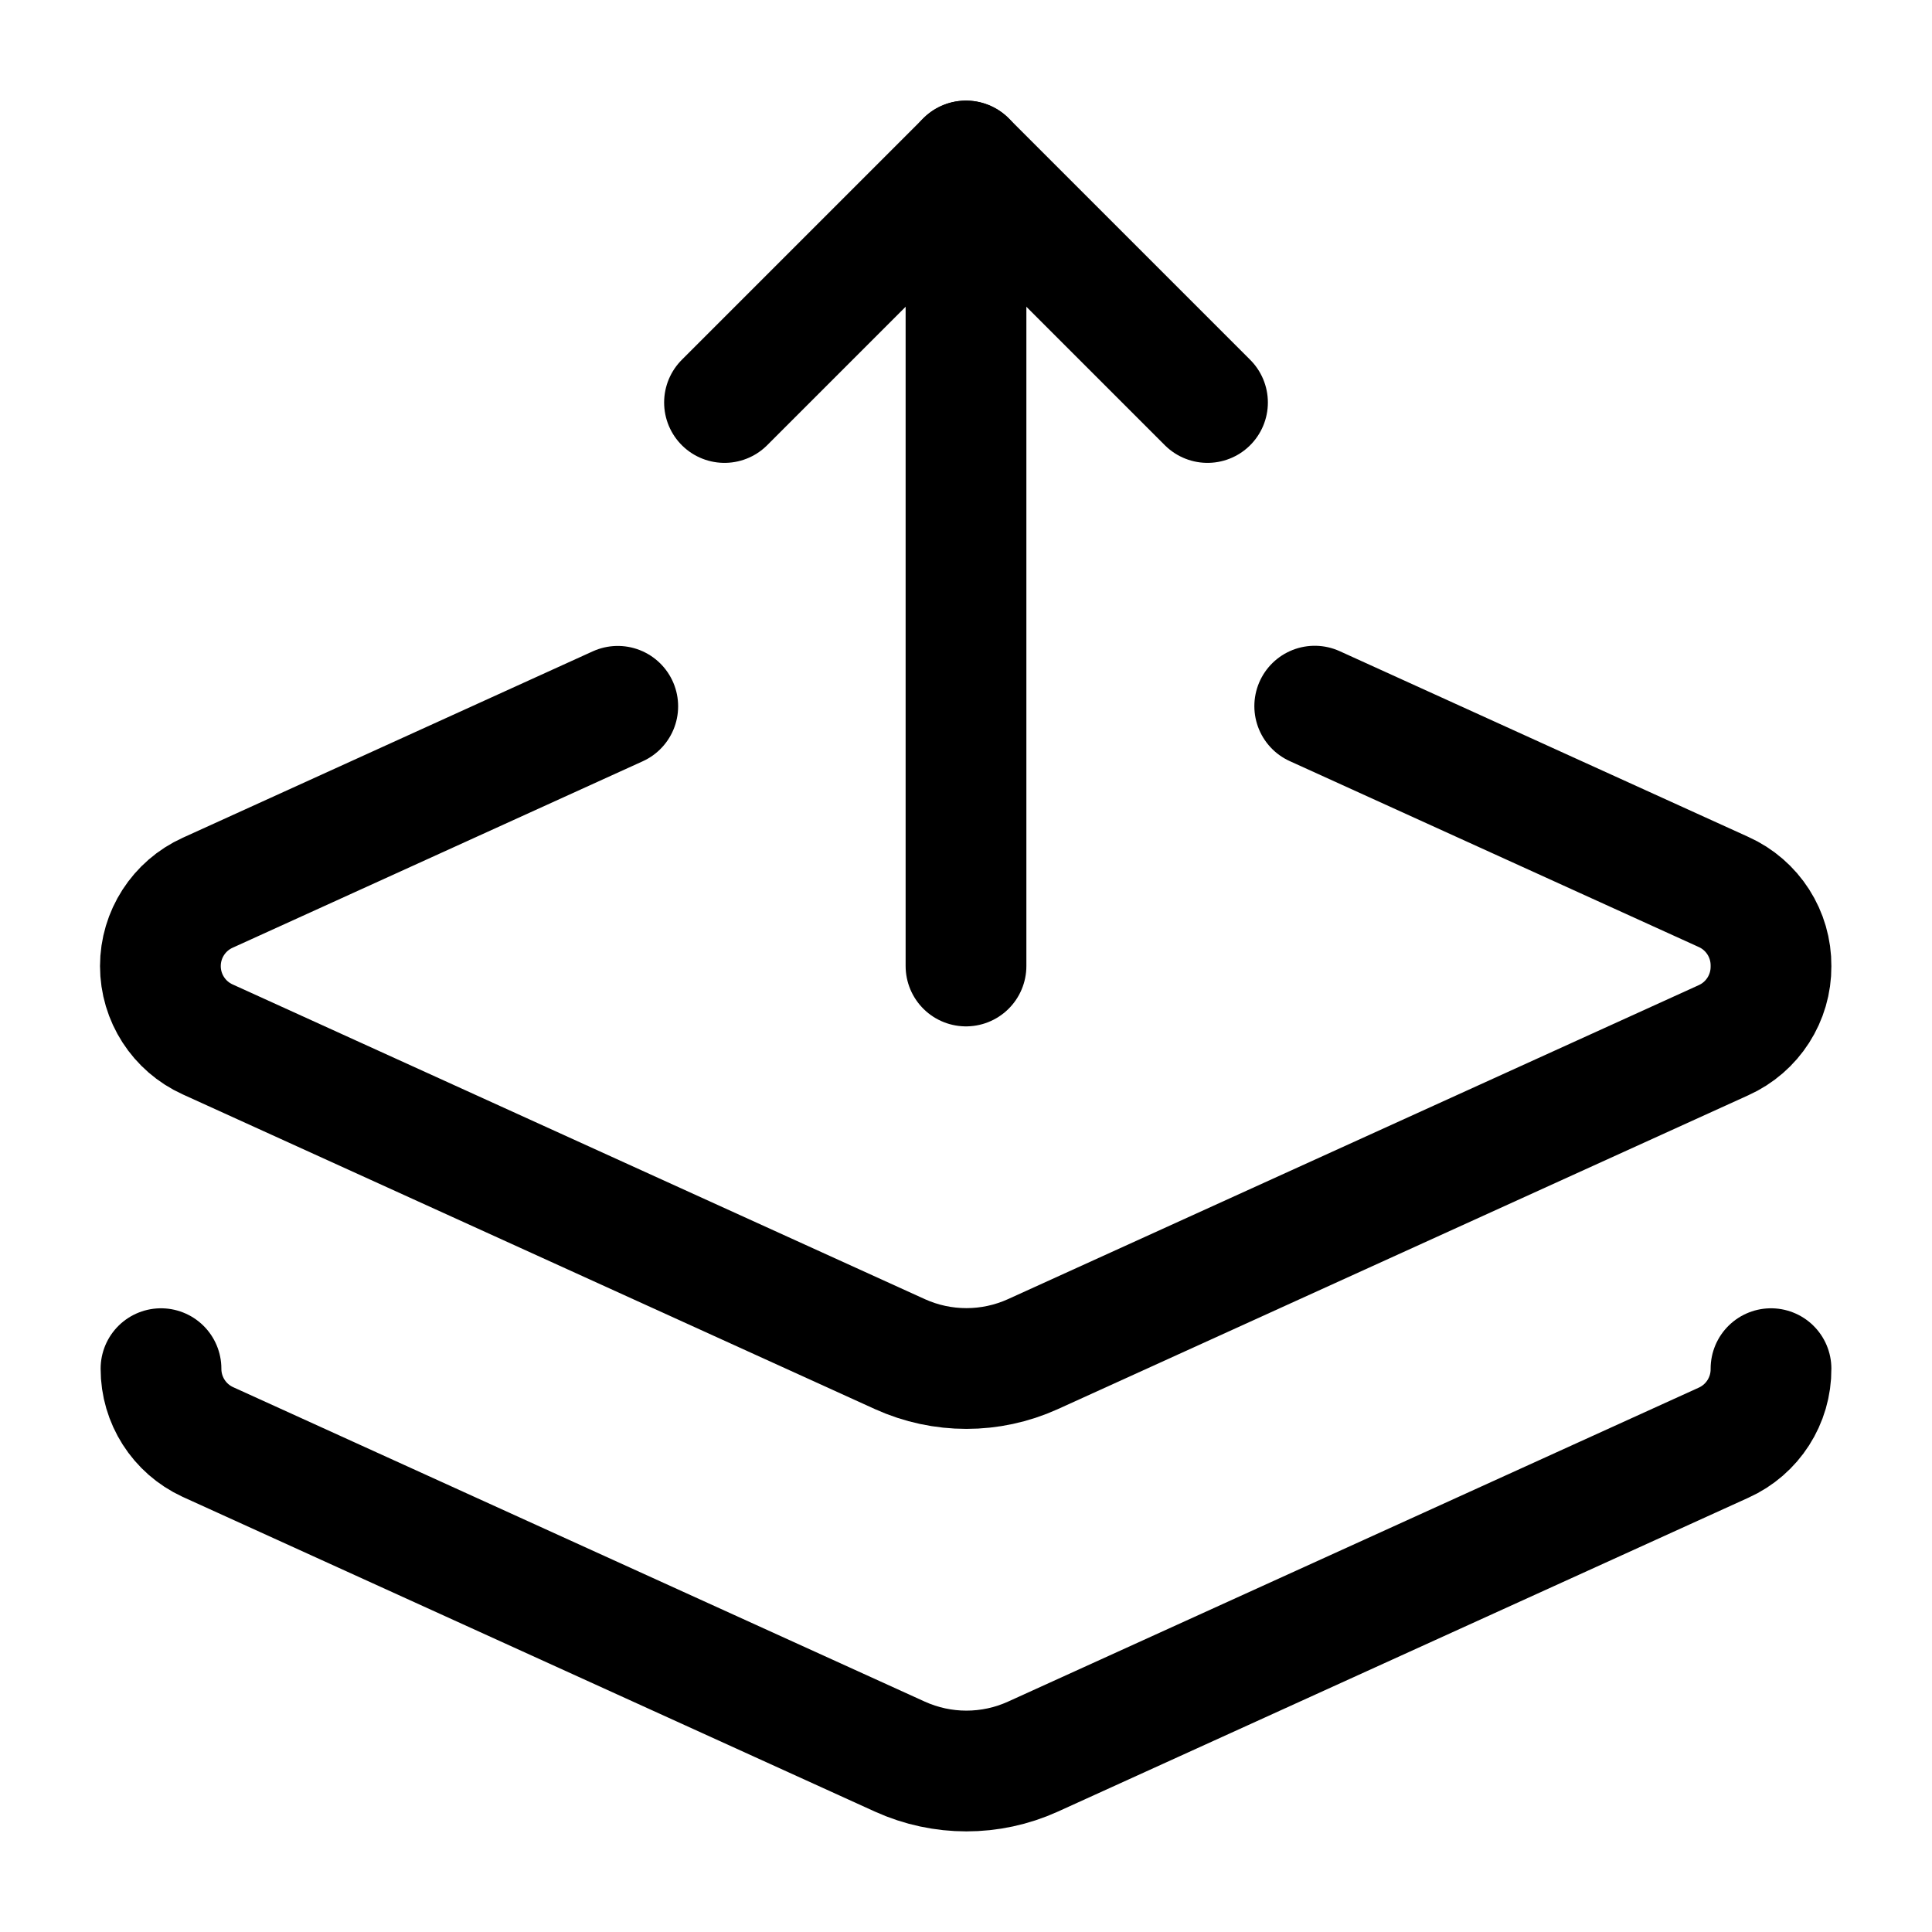
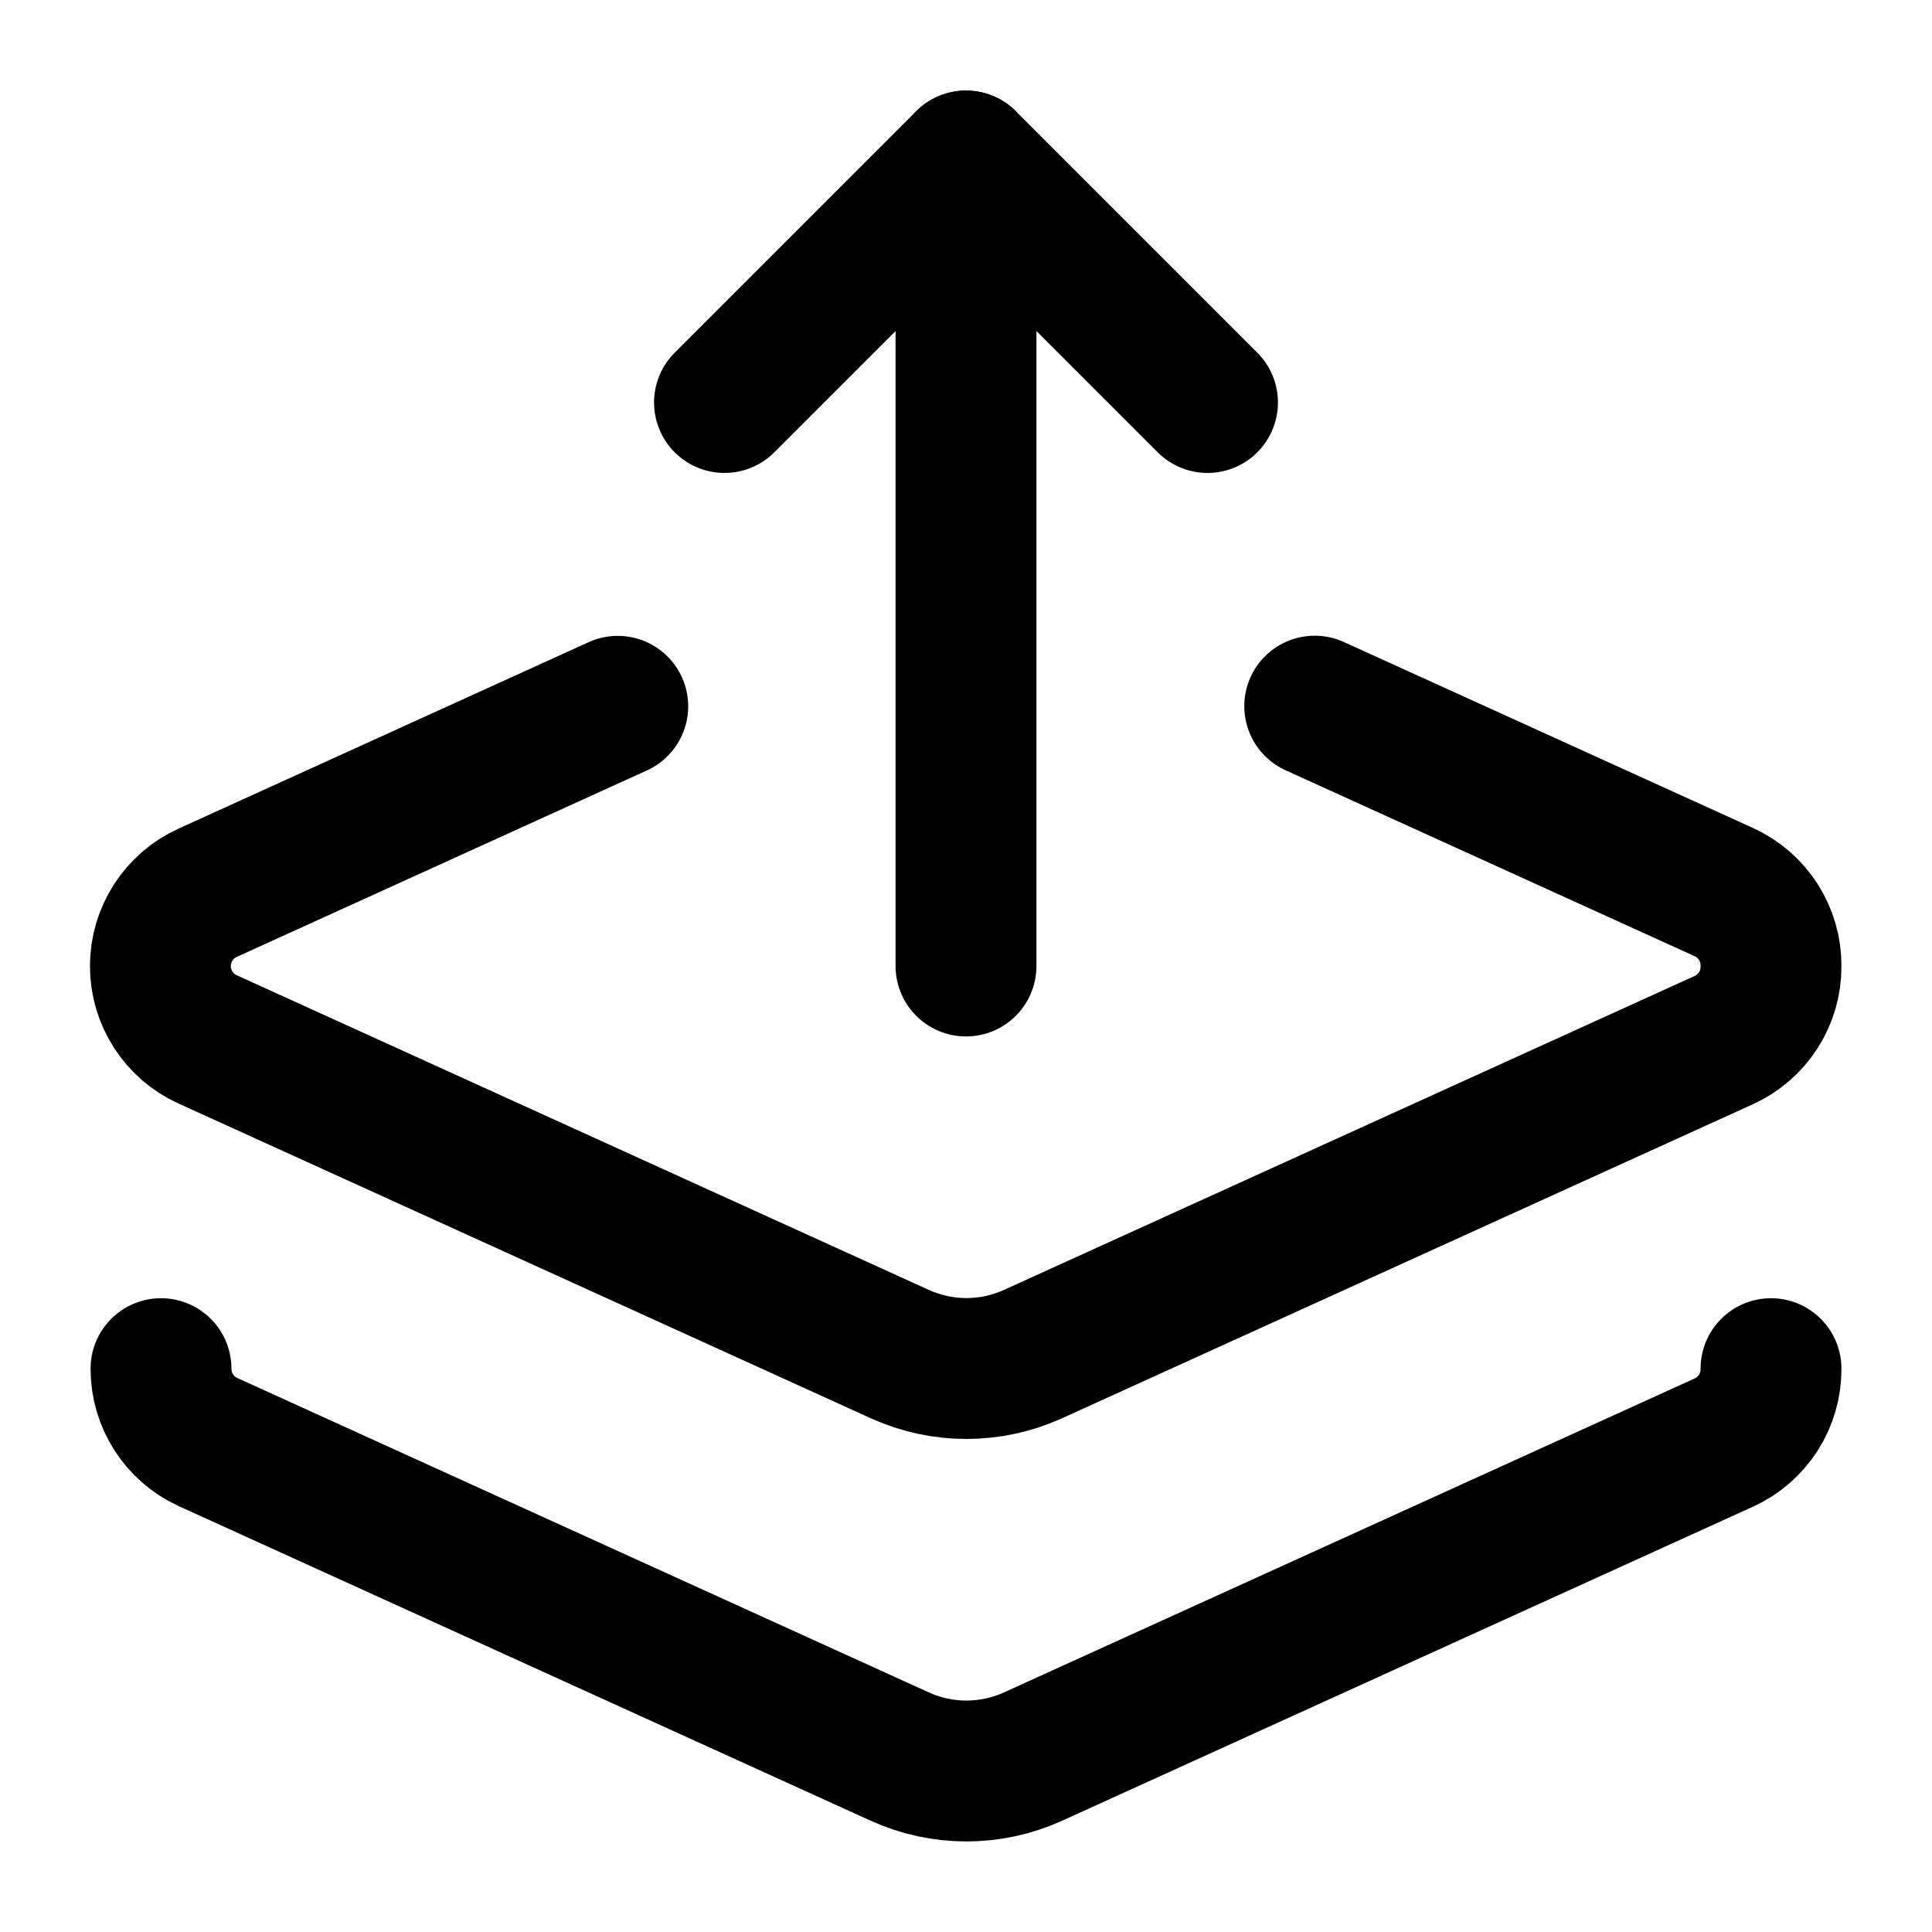
- <svg xmlns="http://www.w3.org/2000/svg" width="24" height="24" viewBox="0 0 24 24" fill="none" stroke="currentColor" stroke-width="1.5" stroke-linecap="round" stroke-linejoin="round">
+ <svg xmlns="http://www.w3.org/2000/svg" width="24" height="24" viewBox="0 0 24 24" fill="none" stroke="currentColor" stroke-width="1.75" stroke-linecap="round" stroke-linejoin="round">
  <path d="M12 12V2" />
  <path d="M2 17.002a1 1 0 00.58.91l8.6 3.91a2 2 0 001.65 0l8.58-3.9a1 1 0 00.59-.92" />
  <path d="M7.674 8.774 2.58 11.09a1 1 0 000 1.822l8.6 3.91a2 2 0 001.65 0l8.58-3.9a1 1 0 00.59-.92 1 1 0 00-.59-.922l-5.078-2.308" />
  <path d="m9 5 3-3 3 3" />
</svg>
